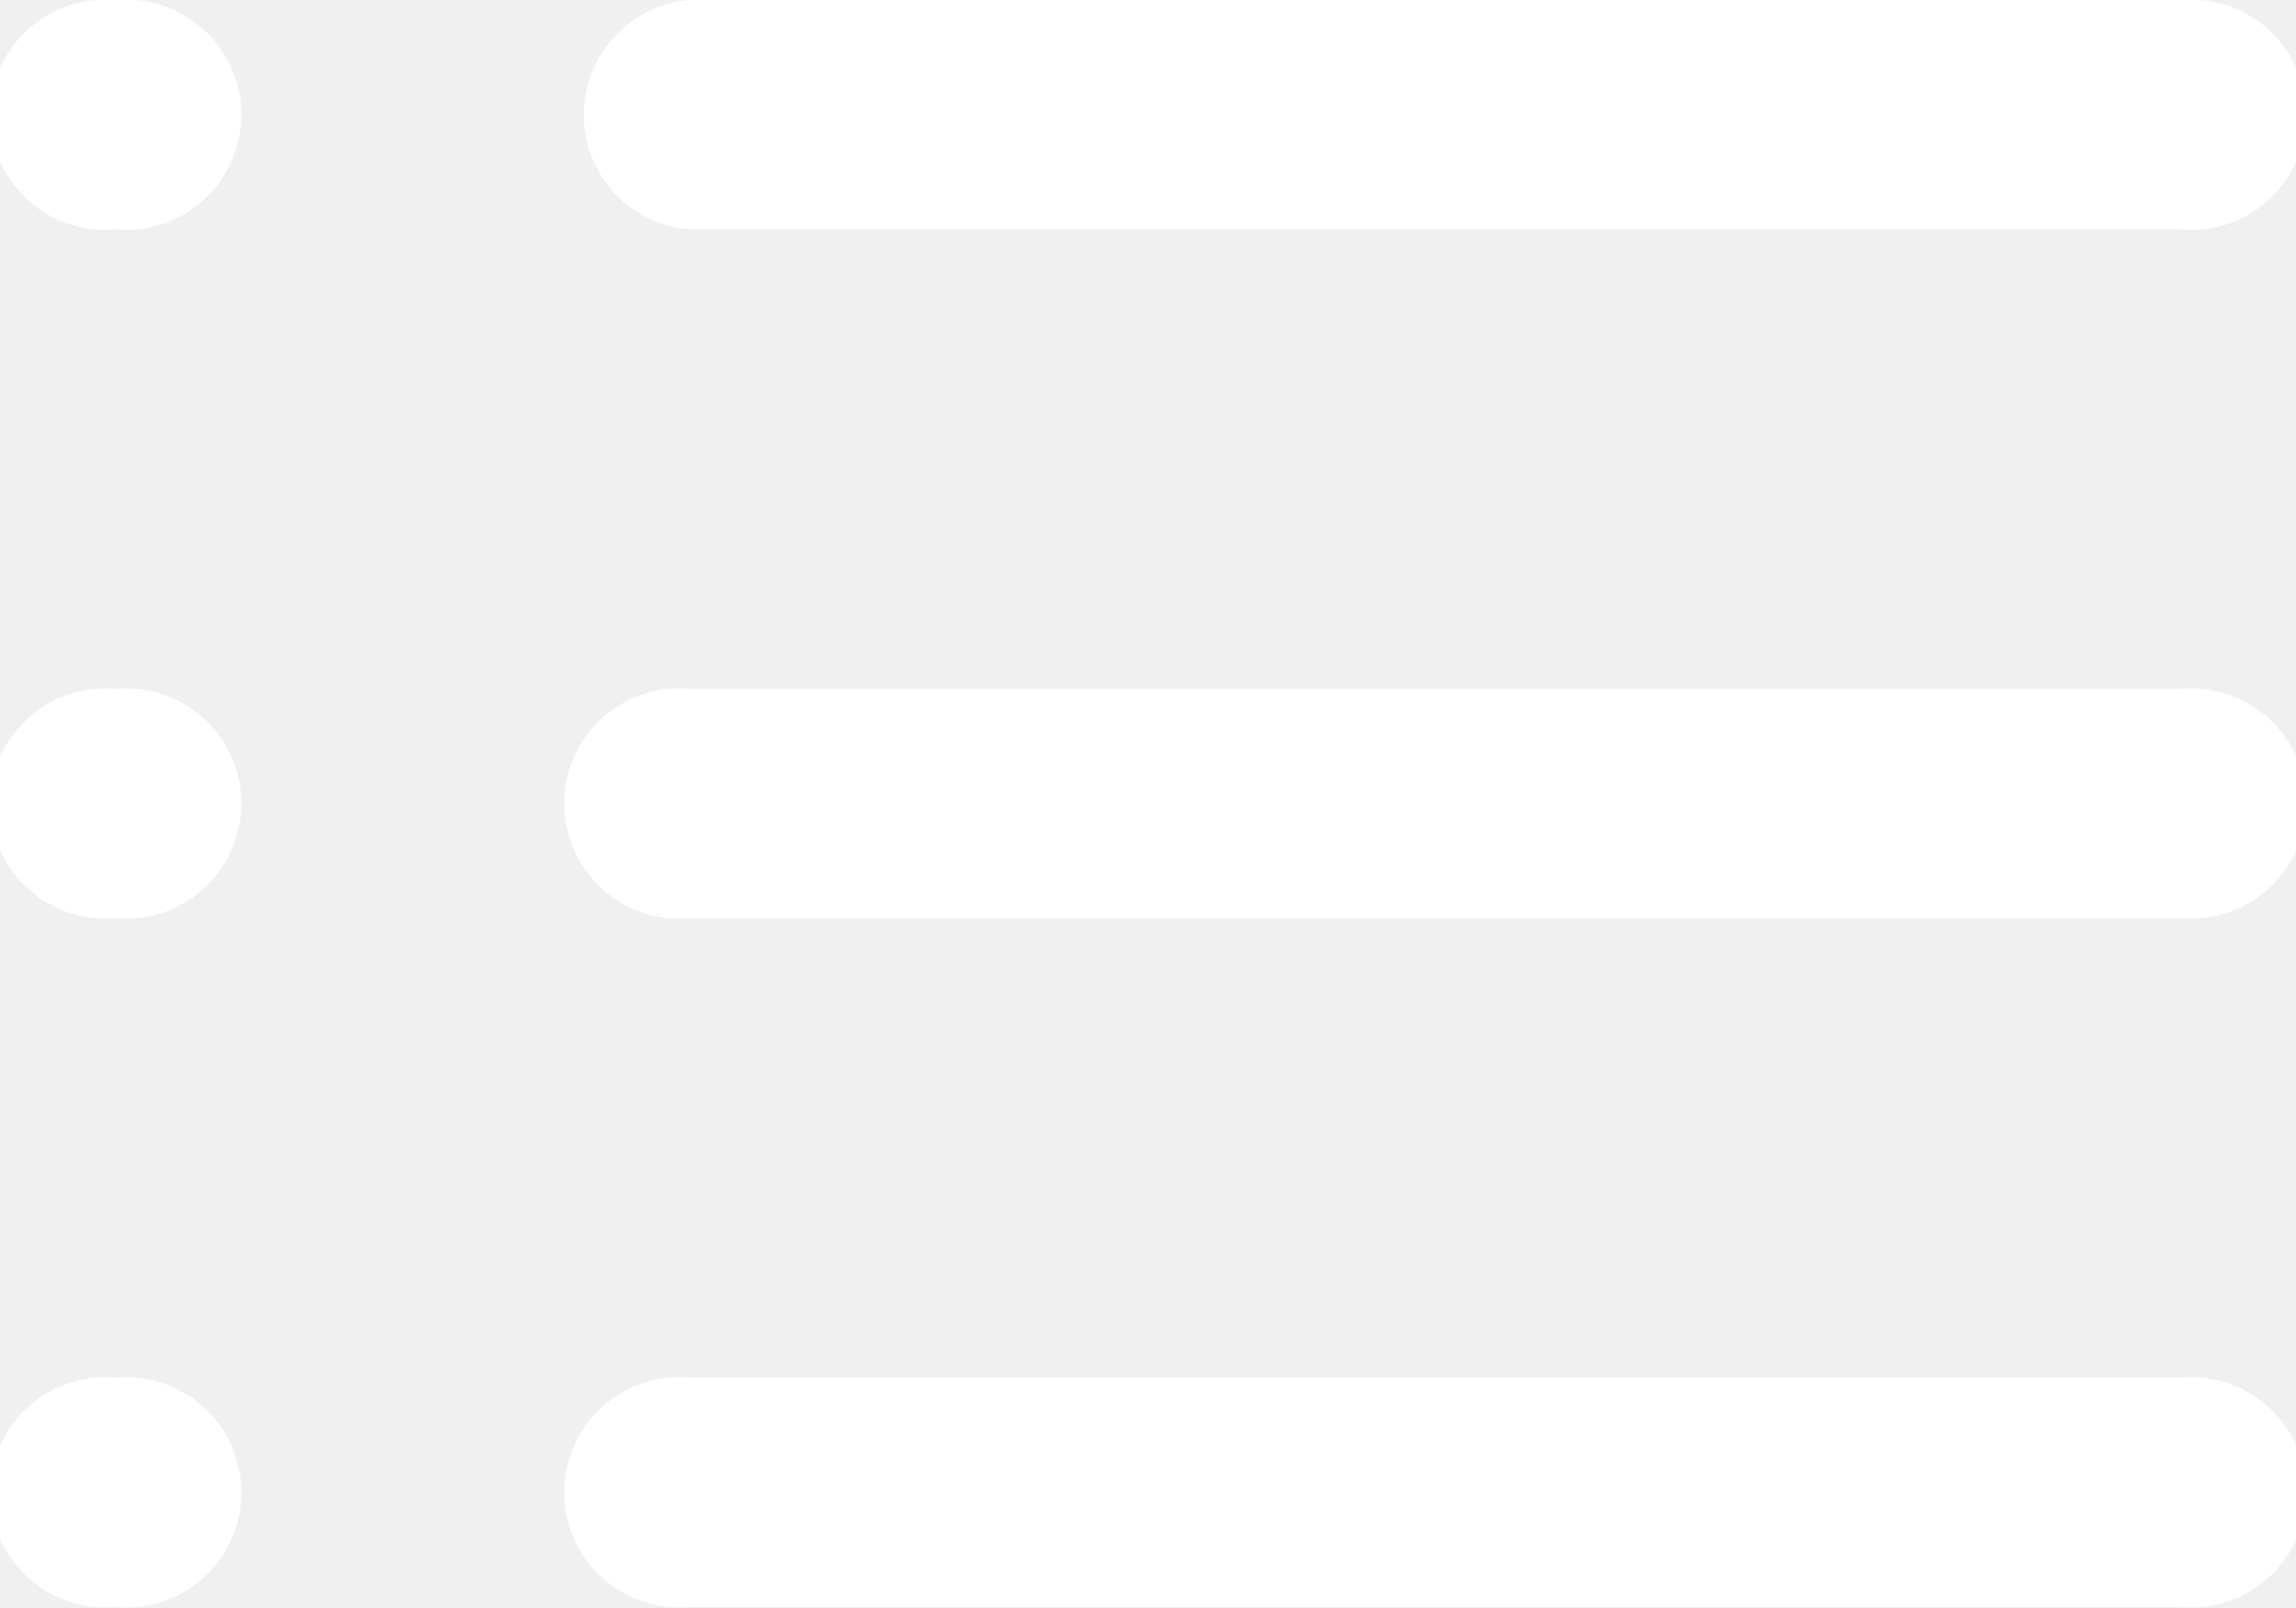
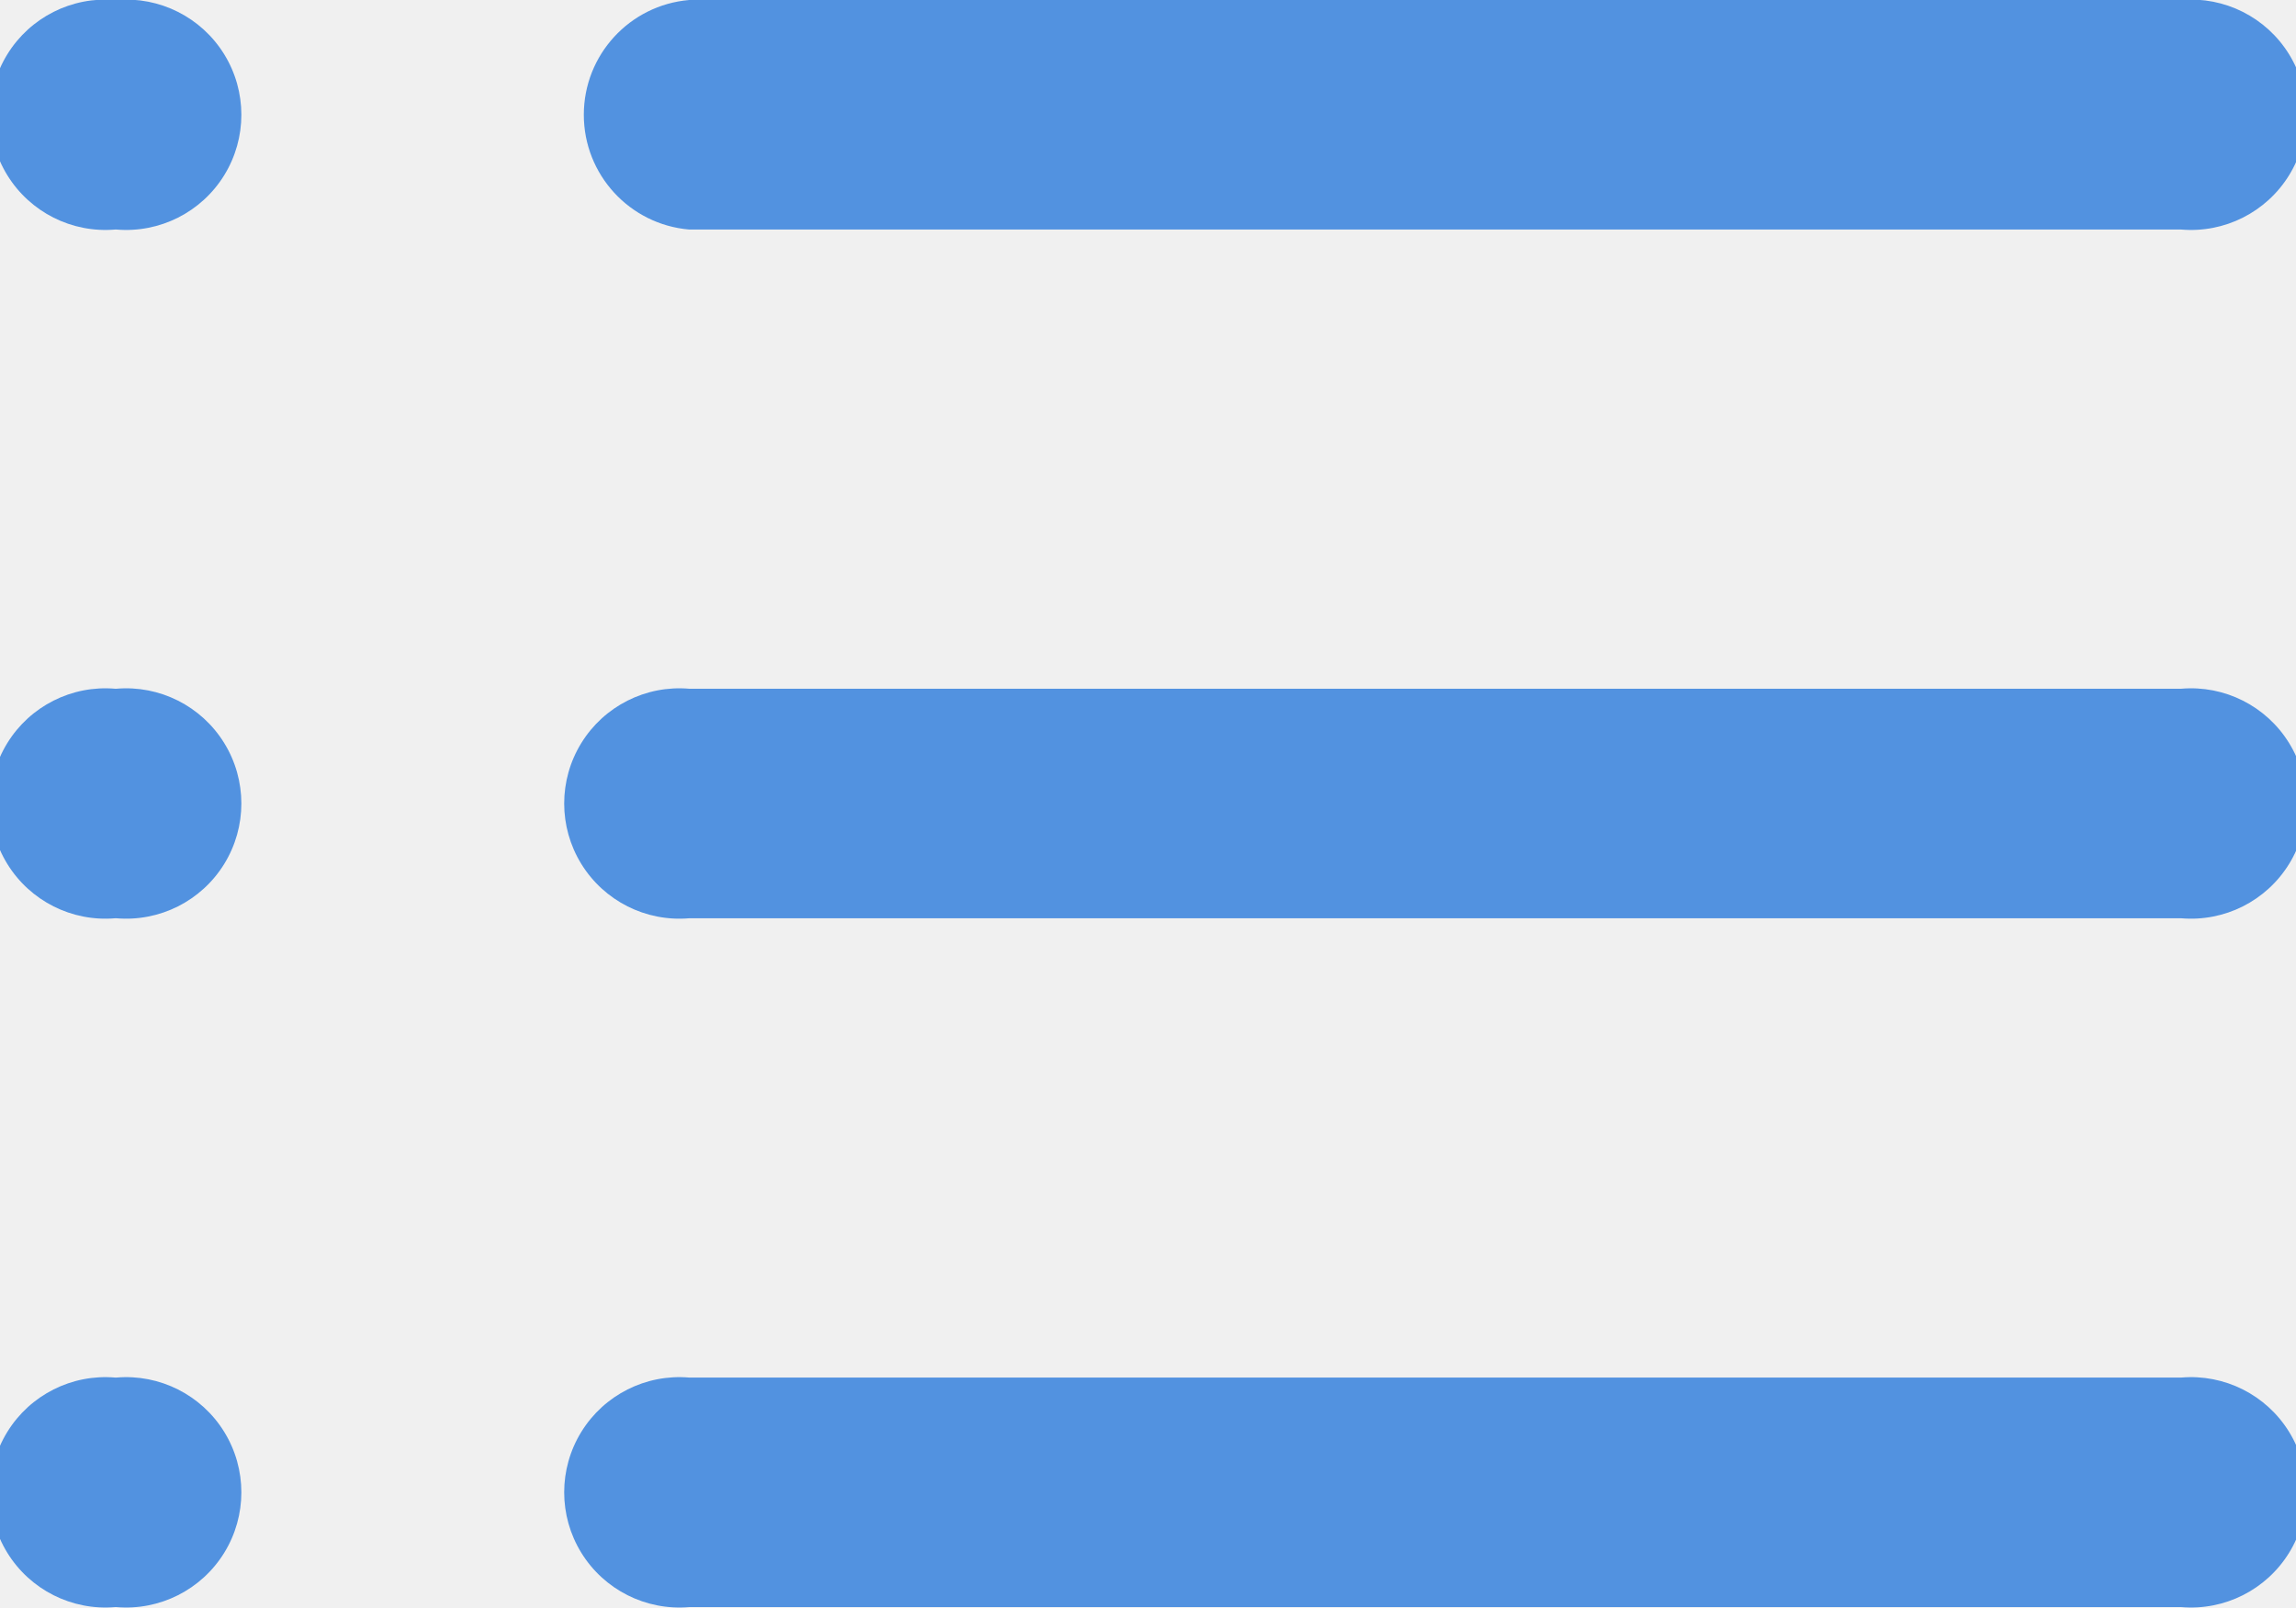
<svg xmlns="http://www.w3.org/2000/svg" width="21.924" height="15.347" viewBox="0 0 21.924 15.347">
  <g id="Group_57" data-name="Group 57" transform="translate(-2 -5)">
-     <path id="Path_196" data-name="Path 196" d="M3.107,13.192H3.1A1.1,1.1,0,1,1,3.1,11h.011a1.1,1.1,0,1,1,0,2.192Z" transform="translate(0 0.577)" fill="#fff" />
-     <path id="Path_197" data-name="Path 197" d="M3.107,19.192H3.1A1.1,1.1,0,1,1,3.1,17h.011a1.1,1.1,0,1,1,0,2.192Z" transform="translate(0 1.155)" fill="#fff" />
-     <path id="Path_198" data-name="Path 198" d="M3.107,7.192H3.1A1.1,1.1,0,1,1,3.1,5h.011a1.1,1.1,0,1,1,0,2.192Z" fill="#fff" />
-     <path id="Path_199" data-name="Path 199" d="M22.347,13.192H8.1A1.1,1.1,0,1,1,8.1,11H22.347a1.1,1.1,0,1,1,0,2.192Z" transform="translate(0.481 0.577)" fill="#fff" />
-     <path id="Path_200" data-name="Path 200" d="M22.347,19.192H8.1A1.1,1.1,0,1,1,8.1,17H22.347a1.1,1.1,0,1,1,0,2.192Z" transform="translate(0.481 1.155)" fill="#fff" />
-     <path id="Path_201" data-name="Path 201" d="M22.347,7.192H8.1A1.1,1.1,0,0,1,8.1,5H22.347a1.1,1.1,0,1,1,0,2.192Z" transform="translate(0.481)" fill="#fff" />
+     <path id="Path_196" data-name="Path 196" d="M3.107,13.192H3.1A1.1,1.1,0,1,1,3.1,11h.011a1.1,1.1,0,1,1,0,2.192Z" transform="translate(0 0.577)" fill="#5292e0" />
+     <path id="Path_197" data-name="Path 197" d="M3.107,19.192H3.1A1.1,1.1,0,1,1,3.1,17h.011a1.1,1.1,0,1,1,0,2.192Z" transform="translate(0 1.155)" fill="#5292e0" />
+     <path id="Path_198" data-name="Path 198" d="M3.107,7.192H3.1A1.1,1.1,0,1,1,3.1,5h.011a1.1,1.1,0,1,1,0,2.192Z" fill="#5292e0" />
+     <path id="Path_199" data-name="Path 199" d="M22.347,13.192H8.1A1.1,1.1,0,1,1,8.1,11H22.347a1.1,1.1,0,1,1,0,2.192Z" transform="translate(0.481 0.577)" fill="#5292e0" />
+     <path id="Path_200" data-name="Path 200" d="M22.347,19.192H8.1A1.1,1.1,0,1,1,8.1,17H22.347a1.1,1.1,0,1,1,0,2.192Z" transform="translate(0.481 1.155)" fill="#5292e0" />
+     <path id="Path_201" data-name="Path 201" d="M22.347,7.192H8.1A1.1,1.1,0,0,1,8.1,5H22.347a1.1,1.1,0,1,1,0,2.192Z" transform="translate(0.481)" fill="#5292e0" />
  </g>
</svg>
